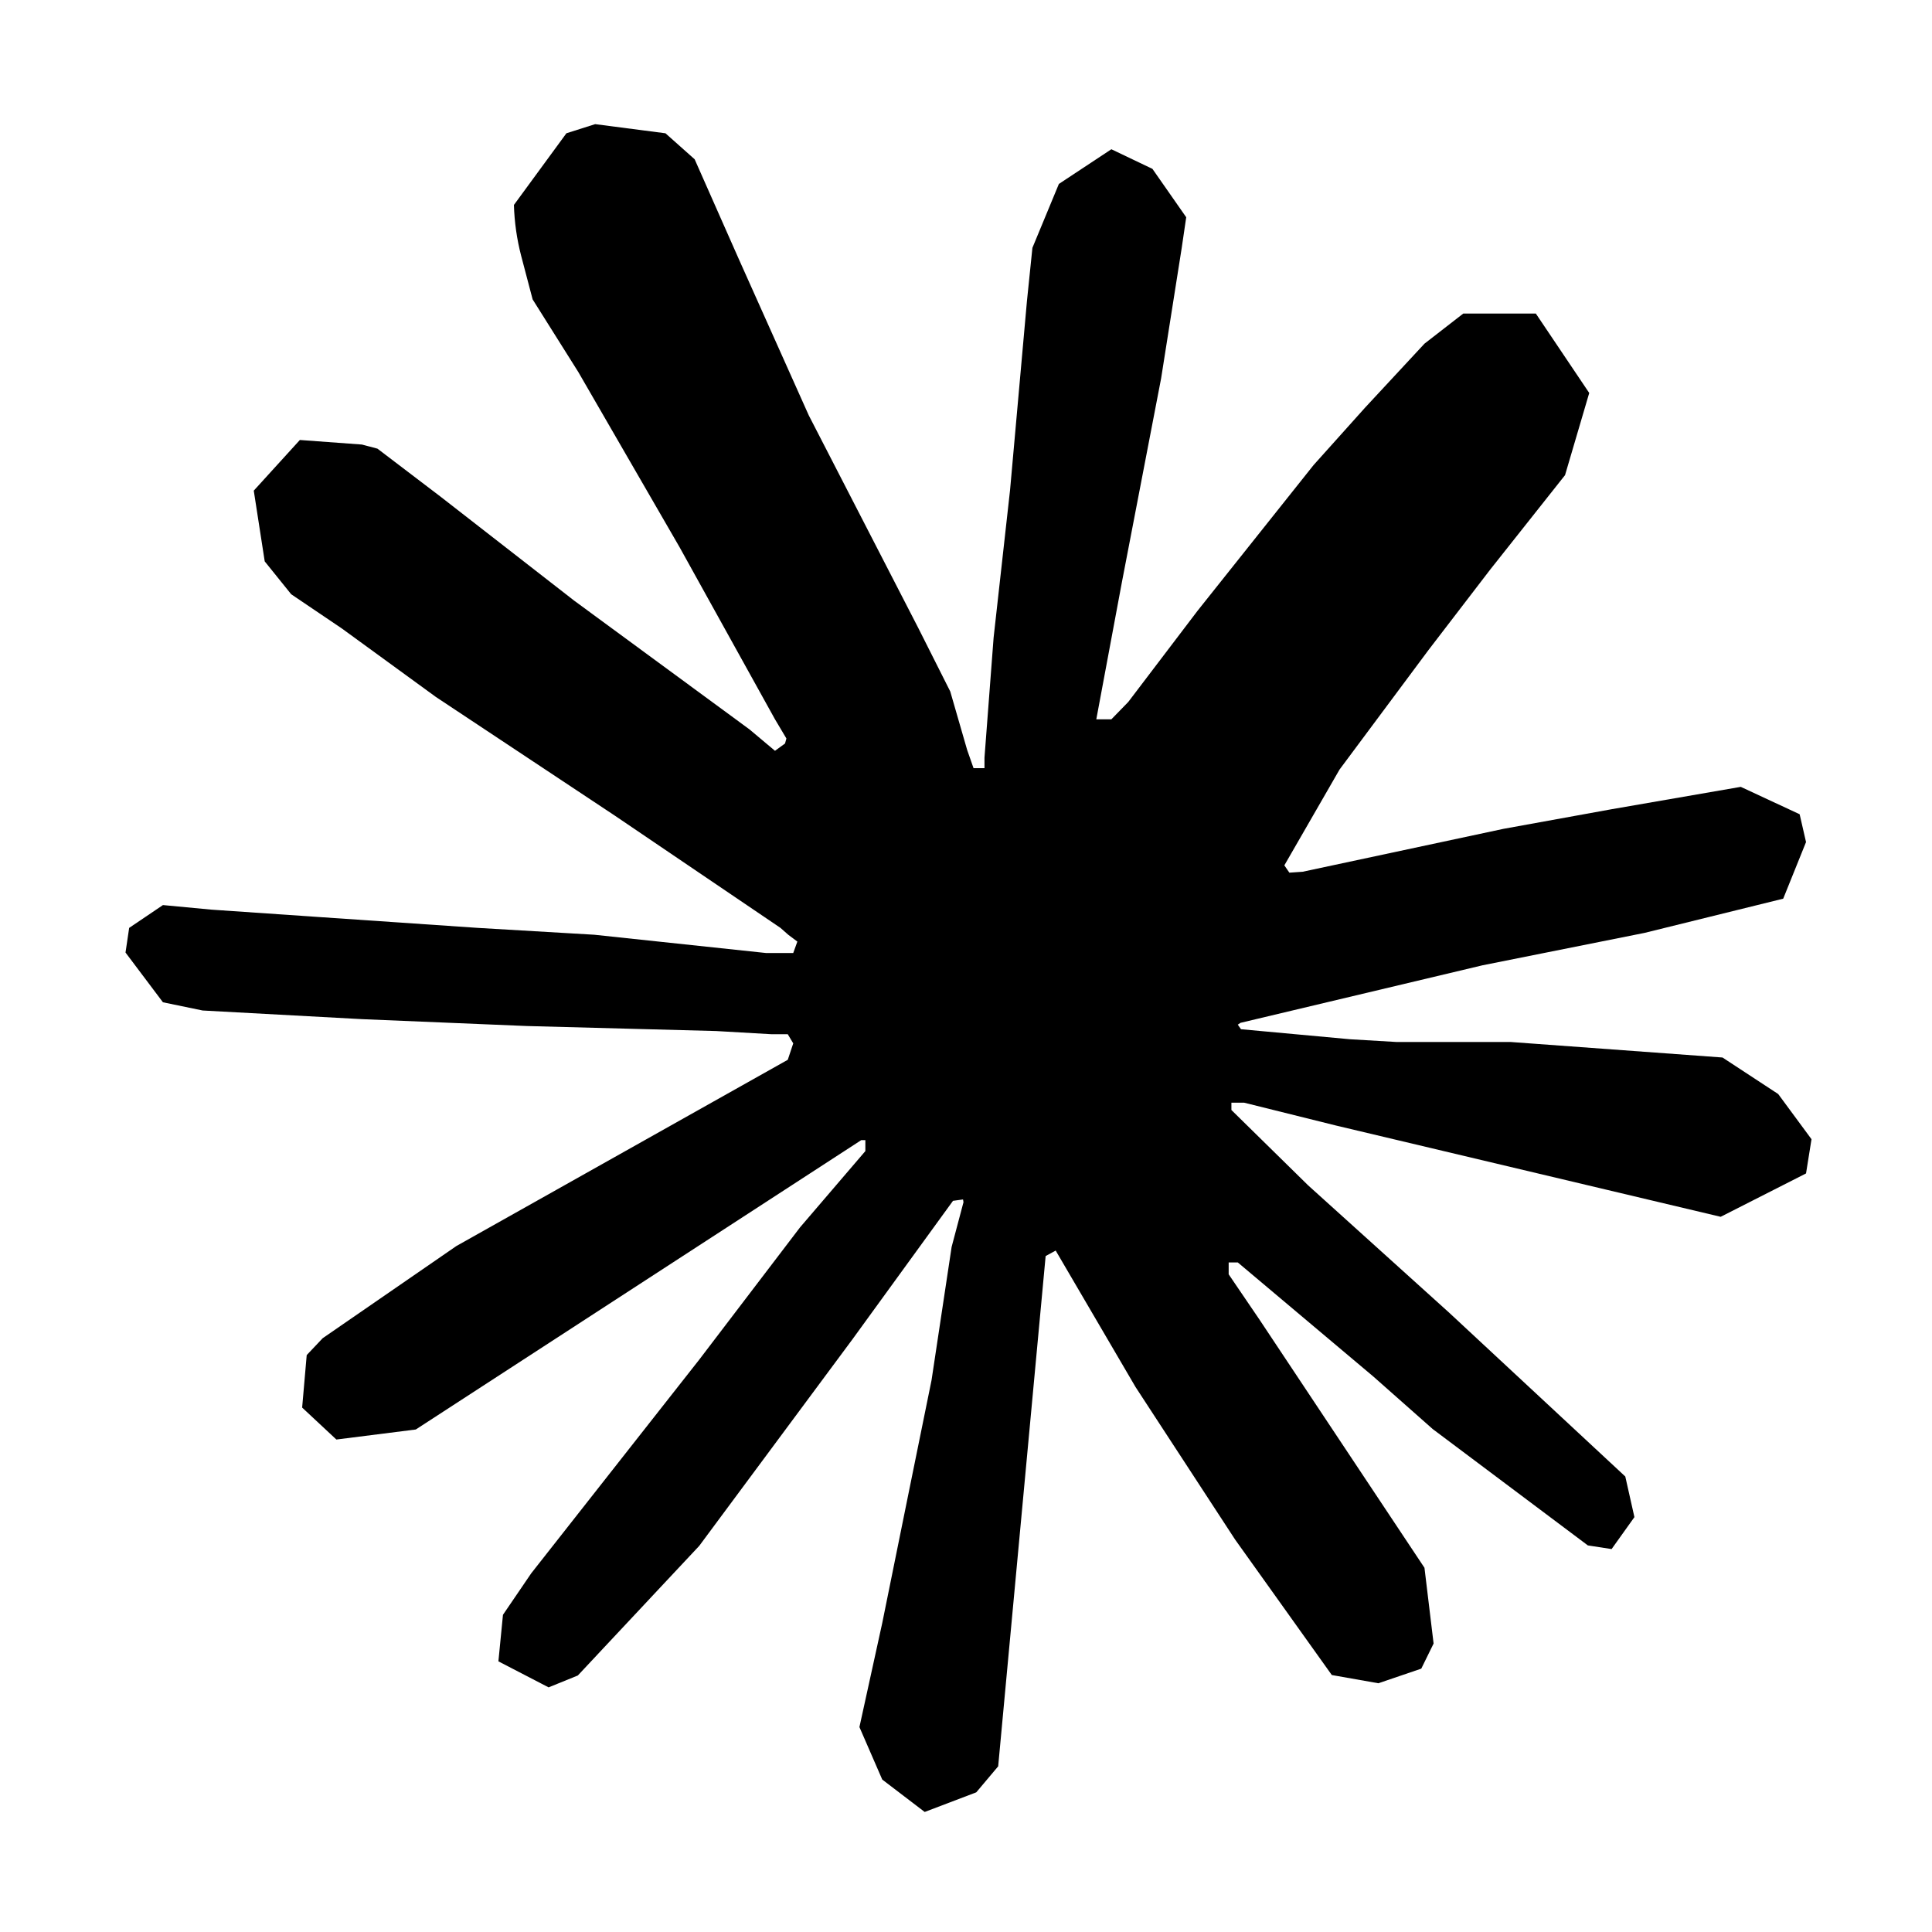
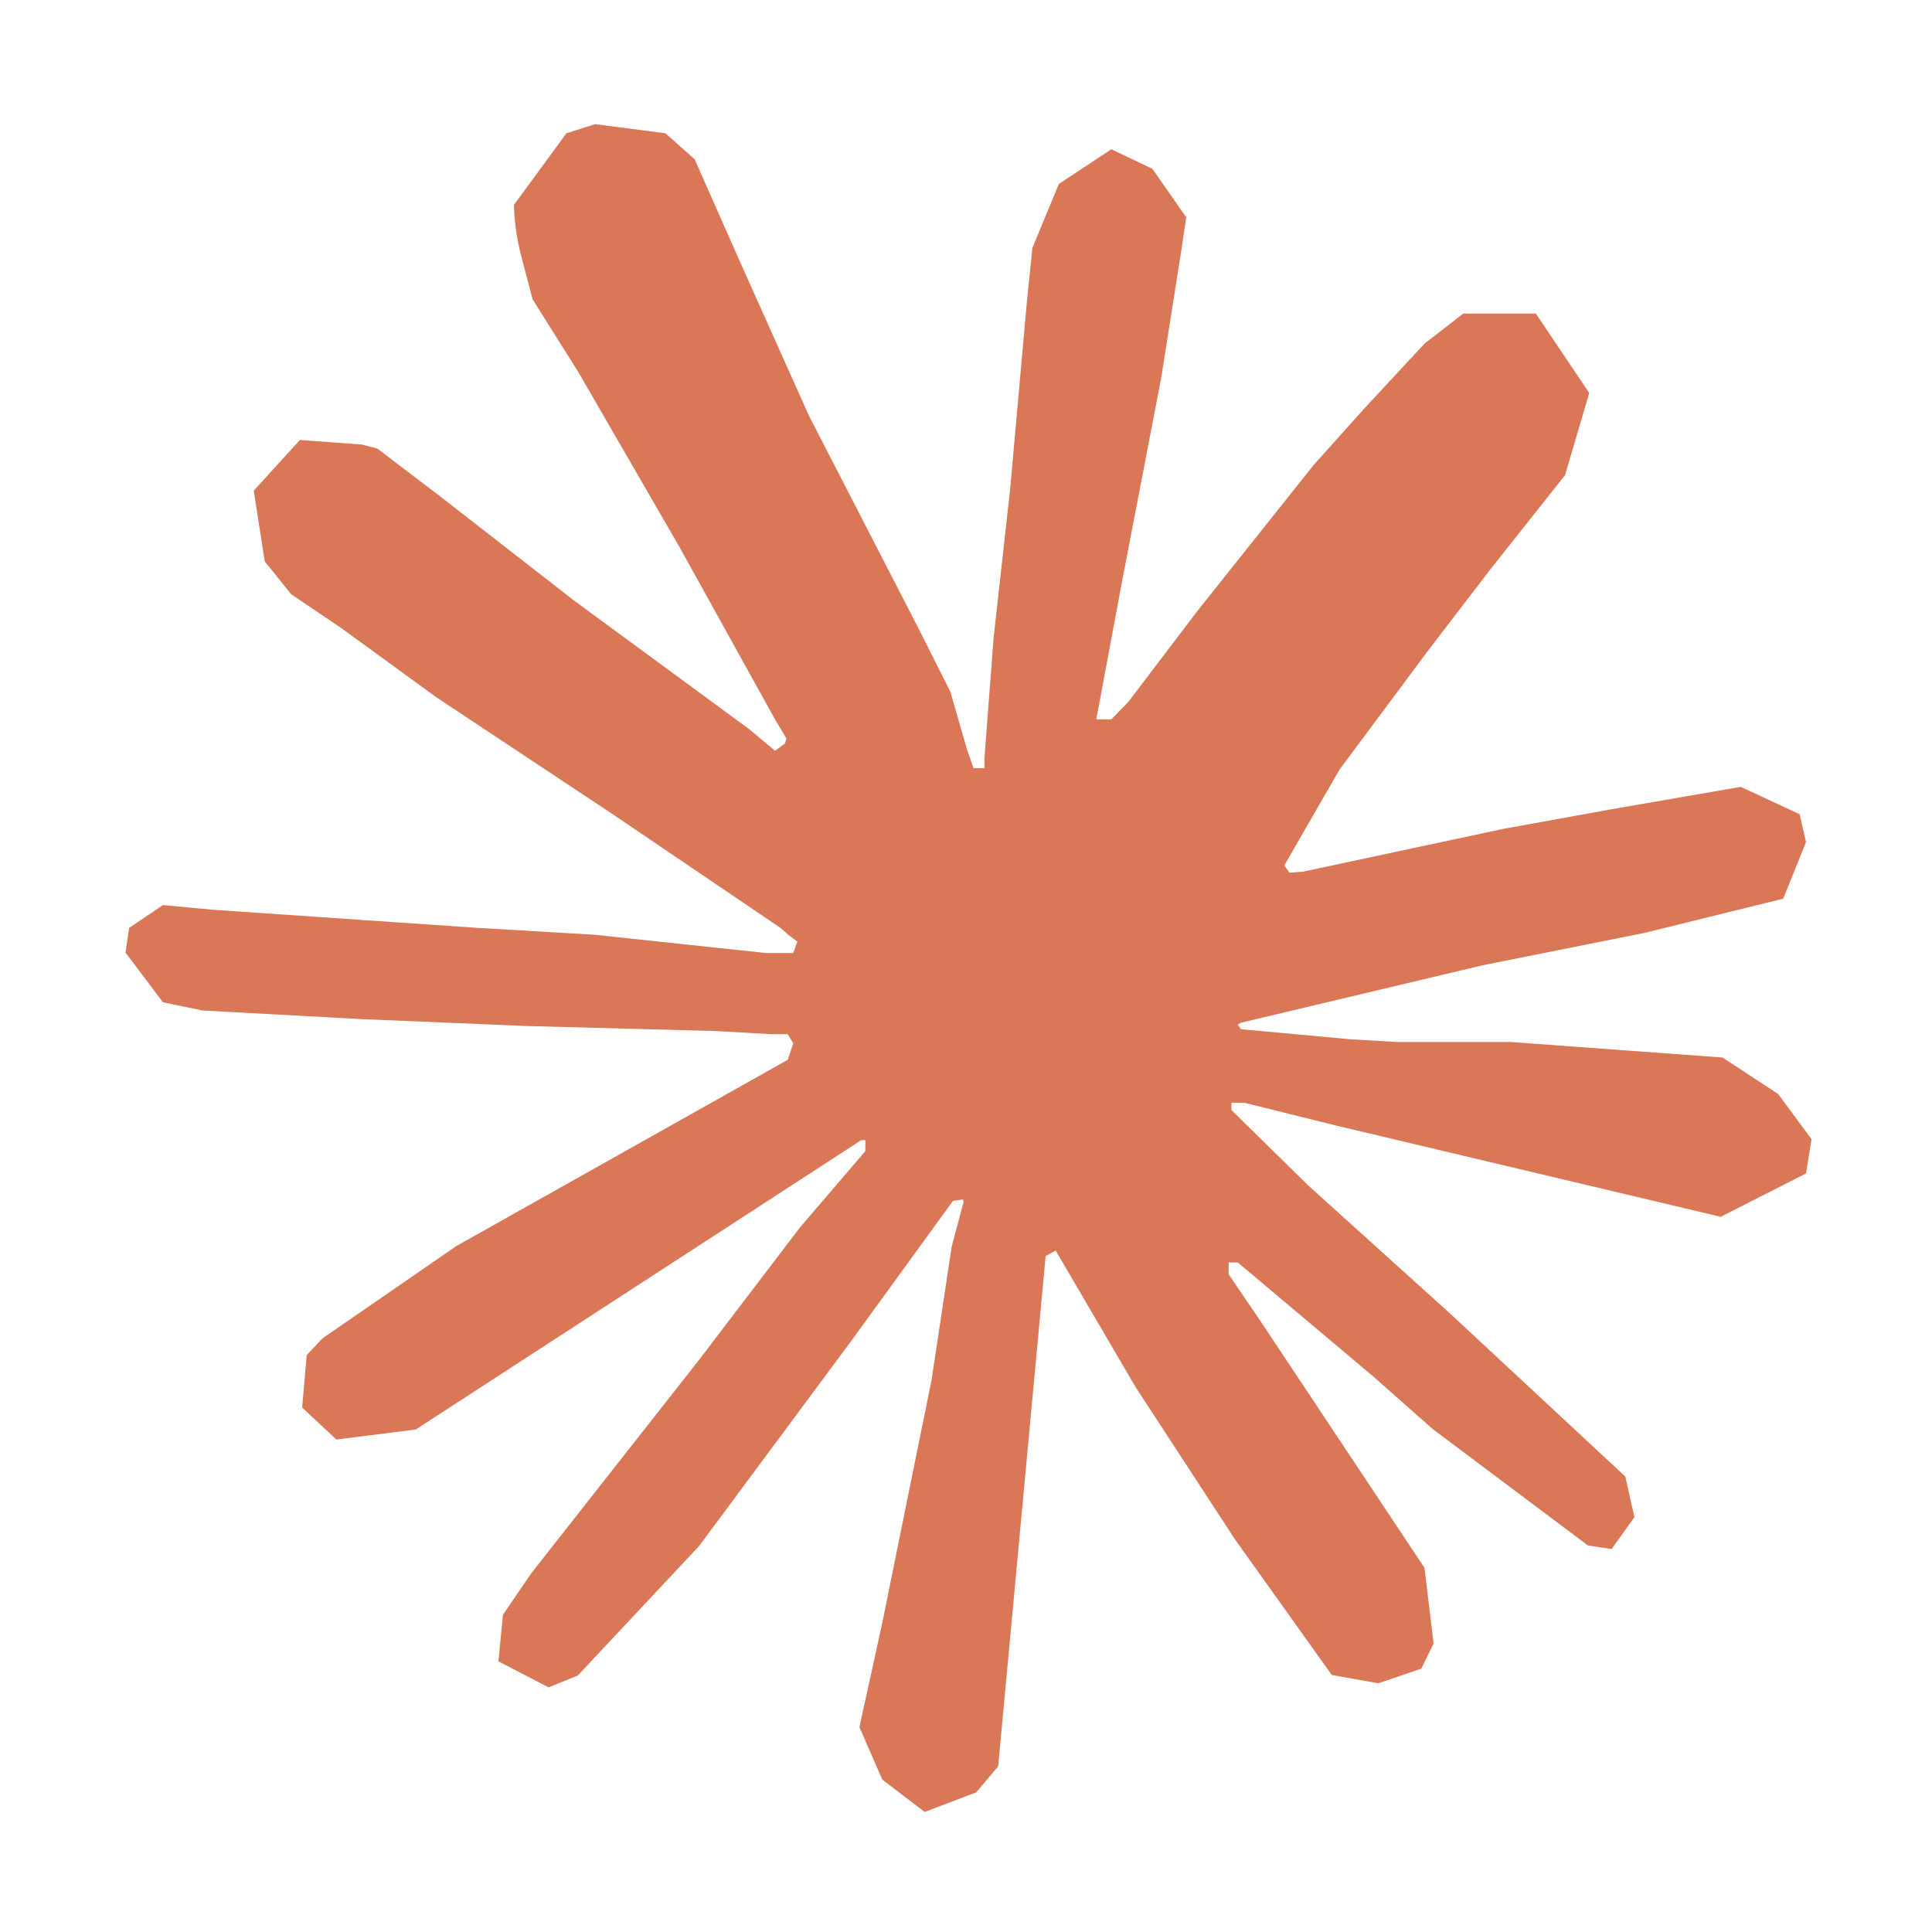
<svg xmlns="http://www.w3.org/2000/svg" xml:space="preserve" viewBox="0 0 4.233 4.233" role="img">
-   <path fill="#000" d="m1 2.73.726-.408.012-.036-.012-.02h-.035l-.122-.007-.415-.011-.36-.015-.35-.019-.087-.018-.082-.109.008-.054.074-.05.106.01.233.016.351.024.255.015.376.04h.06l.009-.025-.02-.015-.017-.015-.363-.246-.392-.26-.206-.15-.111-.075L.58 1.23l-.024-.155.101-.111.136.01.034.009.138.105.293.228.384.282.056.047.022-.016.003-.011-.025-.042-.209-.377-.222-.384-.1-.159-.025-.095a.5.5 0 0 1-.016-.112l.115-.157.063-.02.154.02.064.057.096.217.154.344.24.466.07.139.037.128.014.04h.024V1.66l.02-.263.036-.323L2.25.66l.012-.117.058-.14.115-.076.09.043.074.106-.01.068-.045.285-.086.447-.056.3h.033l.037-.038.152-.2.254-.319.113-.126.13-.14.085-.066h.159l.117.174-.053.18-.164.207-.135.176-.195.262-.121.21.011.016.029-.002.44-.094.237-.043.283-.049.129.06.014.061-.05.124-.304.075-.355.071-.53.126-.006.004.007.01.239.022.102.006h.25l.464.034.122.08.073.099-.012.075-.187.095-.253-.06-.59-.14-.201-.05h-.028v.016l.168.165.309.279.386.359.02.089-.05.07-.052-.008-.34-.255-.13-.115-.297-.25h-.02v.026l.068.1.361.543.02.166-.027.055-.094.032-.102-.018-.212-.297-.218-.334-.175-.299-.022.012-.104 1.118-.048.057-.113.043-.093-.071-.05-.115.05-.228.06-.296.048-.236.044-.292.026-.098-.001-.006-.022.003-.22.303-.336.453-.266.284-.064.026-.11-.057.01-.102.062-.091.368-.468.221-.29.143-.167v-.024h-.009l-.976.634-.174.022-.075-.07.01-.115.035-.037z" />
+   <path fill="#D97757" d="m1 2.73.726-.408.012-.036-.012-.02h-.035l-.122-.007-.415-.011-.36-.015-.35-.019-.087-.018-.082-.109.008-.054.074-.05.106.01.233.016.351.024.255.015.376.04h.06l.009-.025-.02-.015-.017-.015-.363-.246-.392-.26-.206-.15-.111-.075L.58 1.23l-.024-.155.101-.111.136.01.034.009.138.105.293.228.384.282.056.047.022-.016.003-.011-.025-.042-.209-.377-.222-.384-.1-.159-.025-.095a.5.5 0 0 1-.016-.112l.115-.157.063-.02.154.02.064.057.096.217.154.344.24.466.07.139.037.128.014.04h.024V1.66l.02-.263.036-.323L2.25.66l.012-.117.058-.14.115-.076.09.043.074.106-.01.068-.045.285-.086.447-.056.3h.033l.037-.038.152-.2.254-.319.113-.126.13-.14.085-.066h.159l.117.174-.053.18-.164.207-.135.176-.195.262-.121.21.011.016.029-.002.44-.094.237-.043.283-.049.129.06.014.061-.05.124-.304.075-.355.071-.53.126-.006.004.007.01.239.022.102.006h.25l.464.034.122.08.073.099-.012.075-.187.095-.253-.06-.59-.14-.201-.05h-.028v.016l.168.165.309.279.386.359.02.089-.05.07-.052-.008-.34-.255-.13-.115-.297-.25h-.02v.026l.068.1.361.543.02.166-.027.055-.094.032-.102-.018-.212-.297-.218-.334-.175-.299-.022.012-.104 1.118-.048.057-.113.043-.093-.071-.05-.115.05-.228.06-.296.048-.236.044-.292.026-.098-.001-.006-.022.003-.22.303-.336.453-.266.284-.064.026-.11-.057.01-.102.062-.091.368-.468.221-.29.143-.167v-.024h-.009l-.976.634-.174.022-.075-.07.01-.115.035-.037z" />
</svg>
